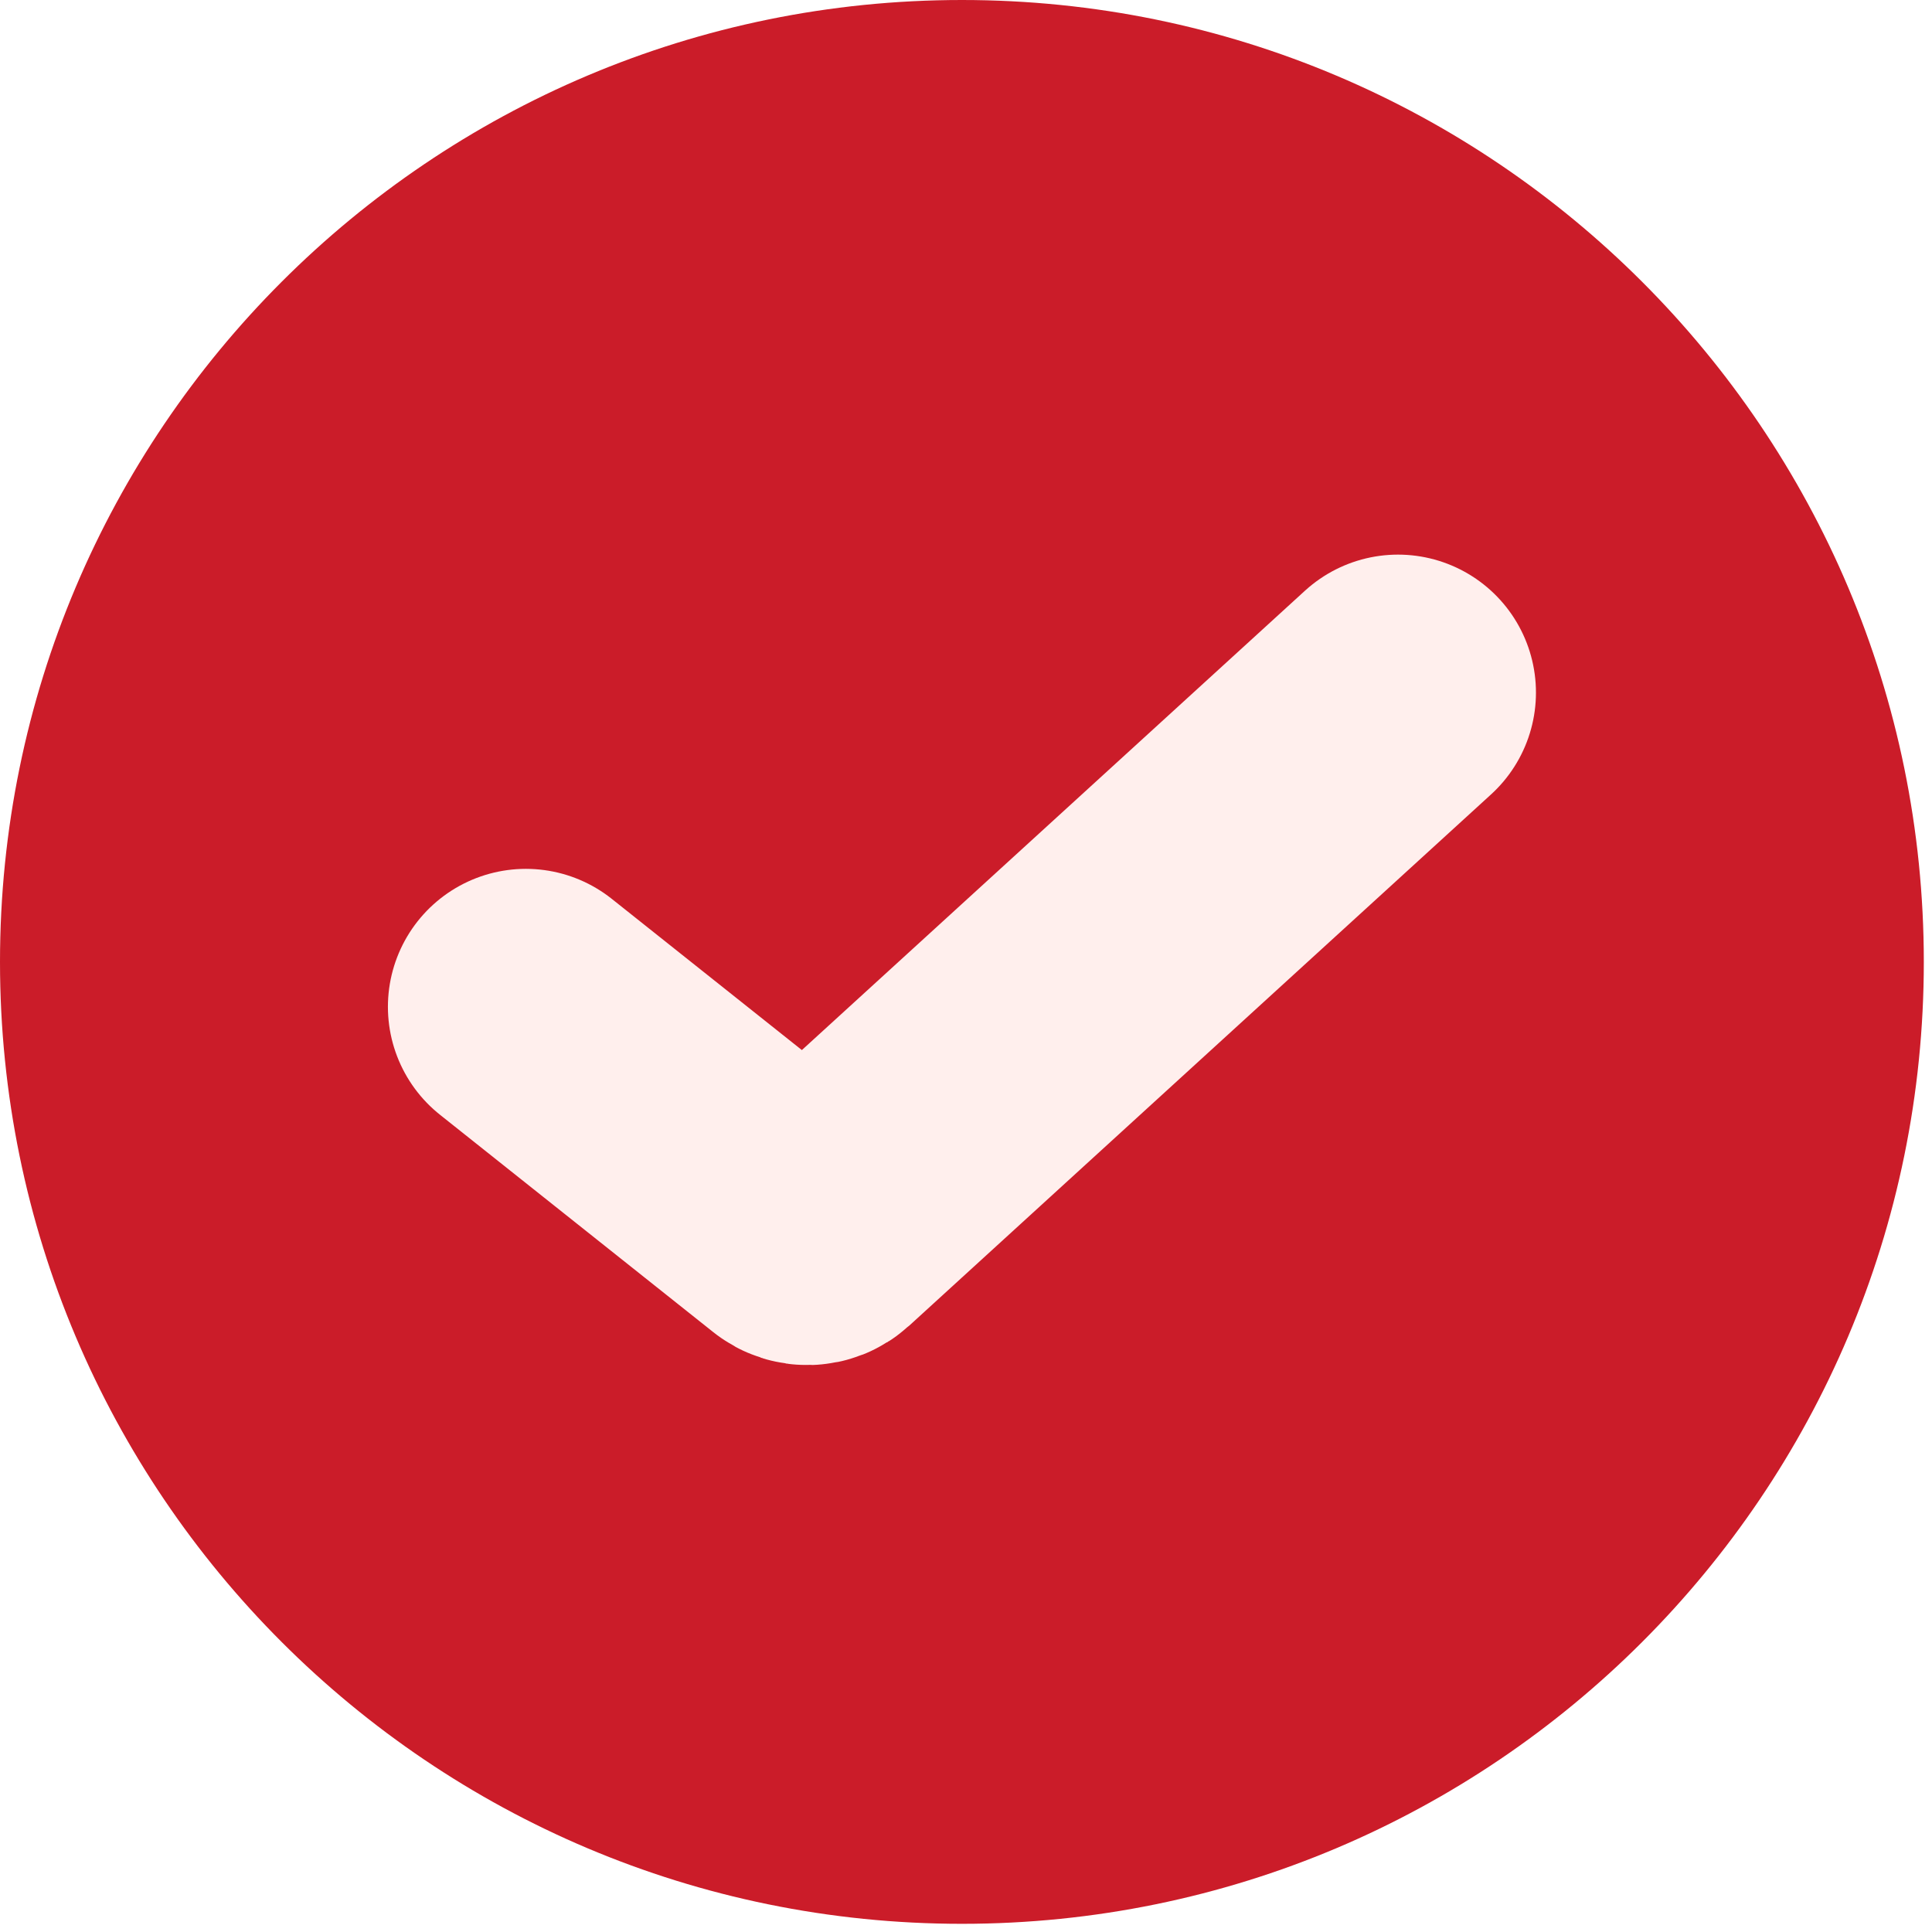
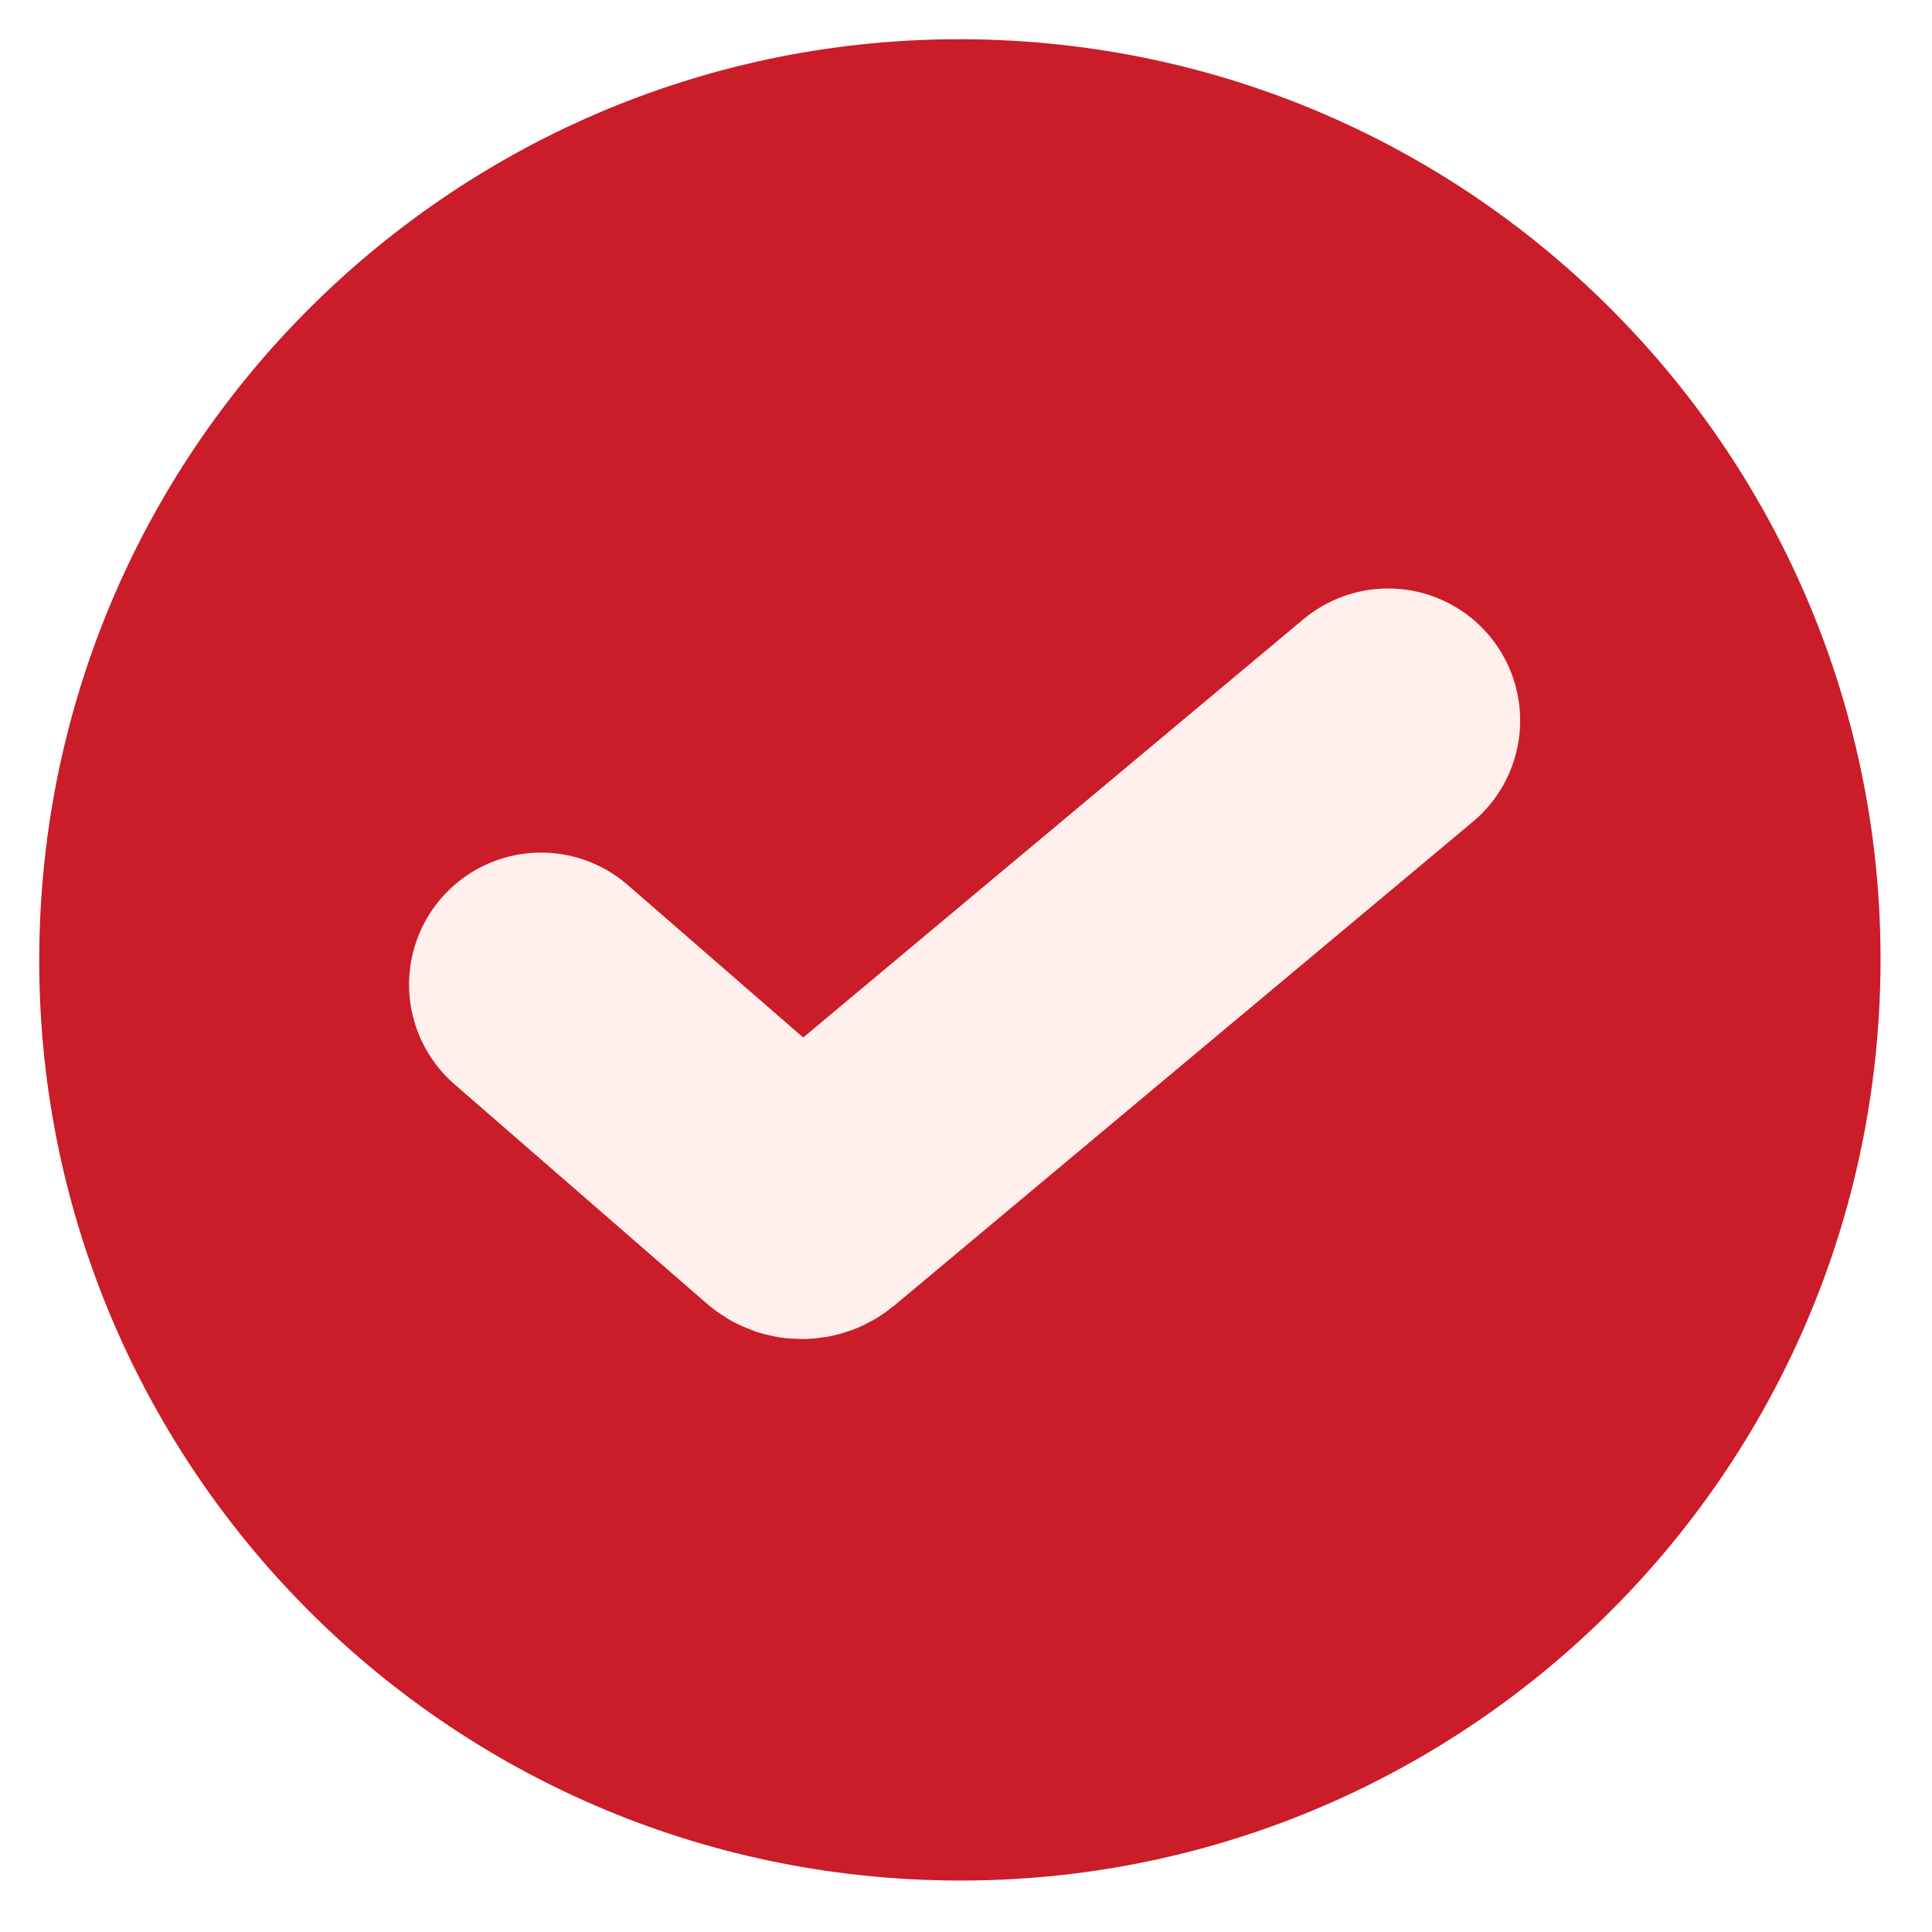
- <svg xmlns="http://www.w3.org/2000/svg" width="144" height="144" viewBox="0 0 144 144" fill="none">
-   <circle cx="71.695" cy="71.695" r="71.695" fill="#CB1C29" />
-   <path d="M39.195 75.041L59.573 91.25C59.949 91.549 60.487 91.531 60.843 91.207L104.199 51.62" stroke-width="20.564" stroke-linecap="round" stroke="#FFEFED" />
+ <svg xmlns="http://www.w3.org/2000/svg" width="152" height="152" viewBox="0 0 152 152" fill="none">
+   <circle cx="75.519" cy="75.519" r="72.432" transform="rotate(2.49668 75.5189 75.5189)" fill="#CB1C29" />
+   <path d="M42.57 77.465L62.424 94.722C62.791 95.041 63.334 95.046 63.707 94.735L109.21 56.687" stroke="#FFEFED" stroke-width="20.775" stroke-linecap="round" />
</svg>
